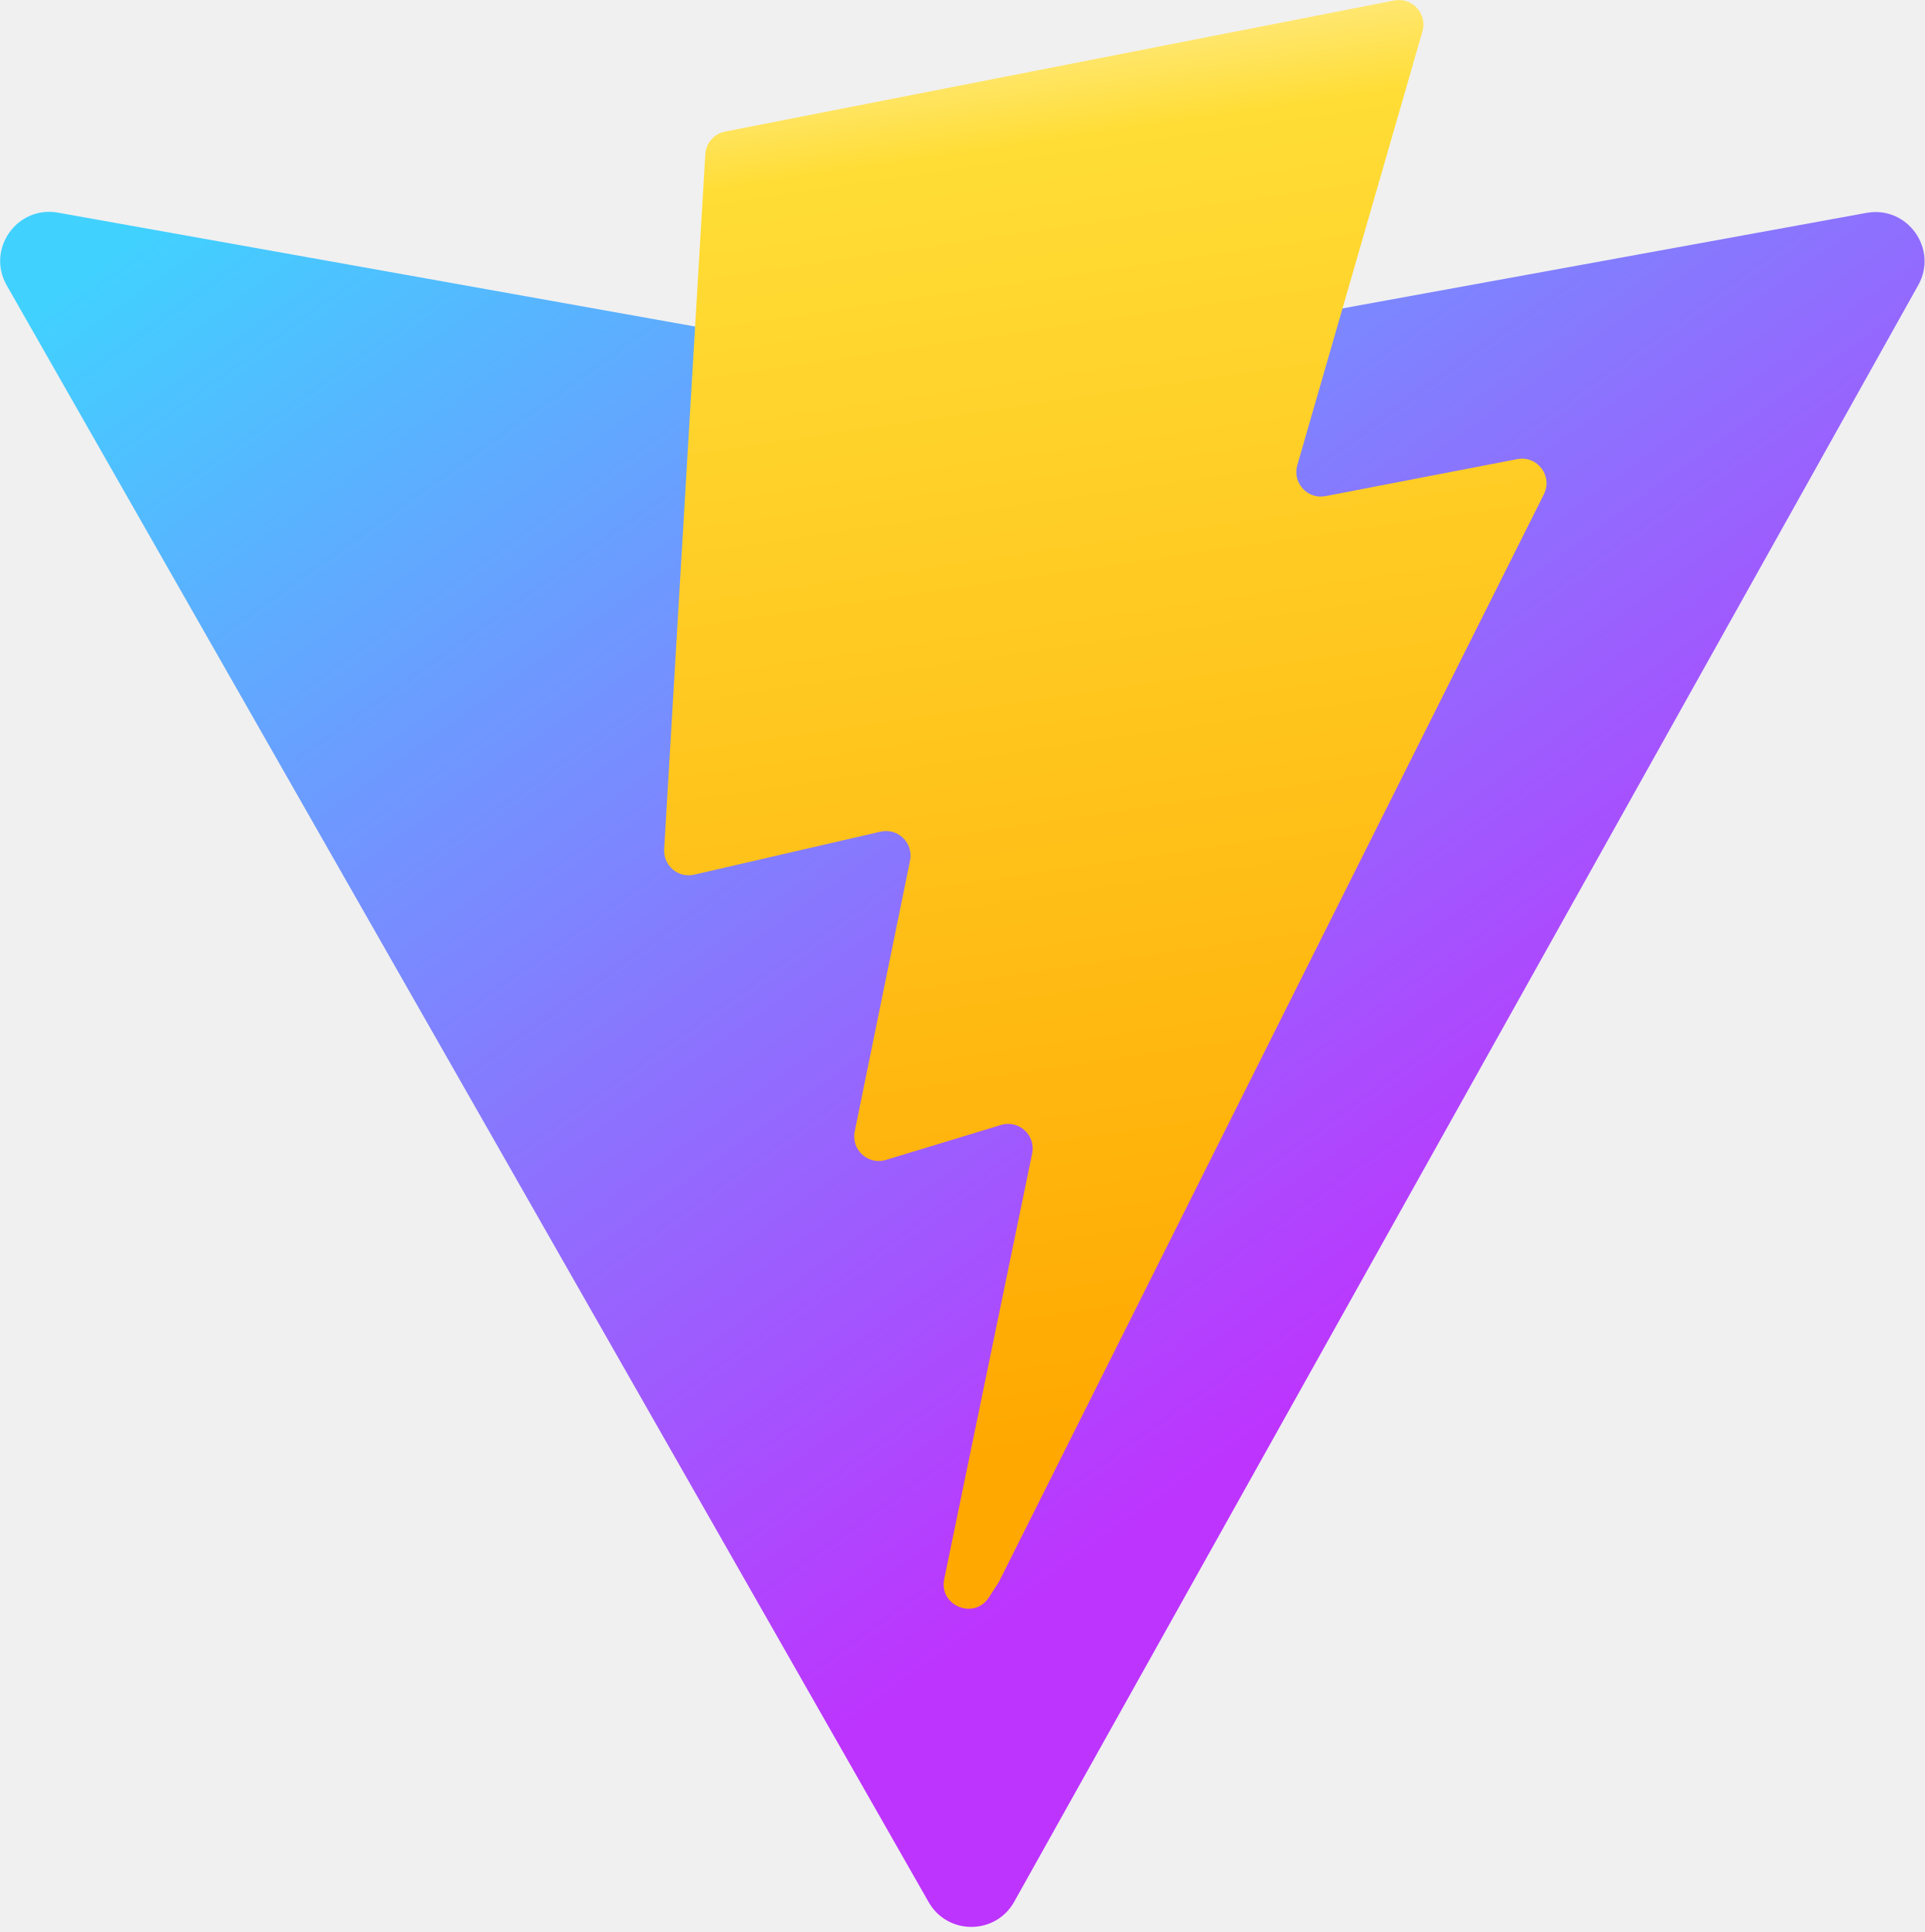
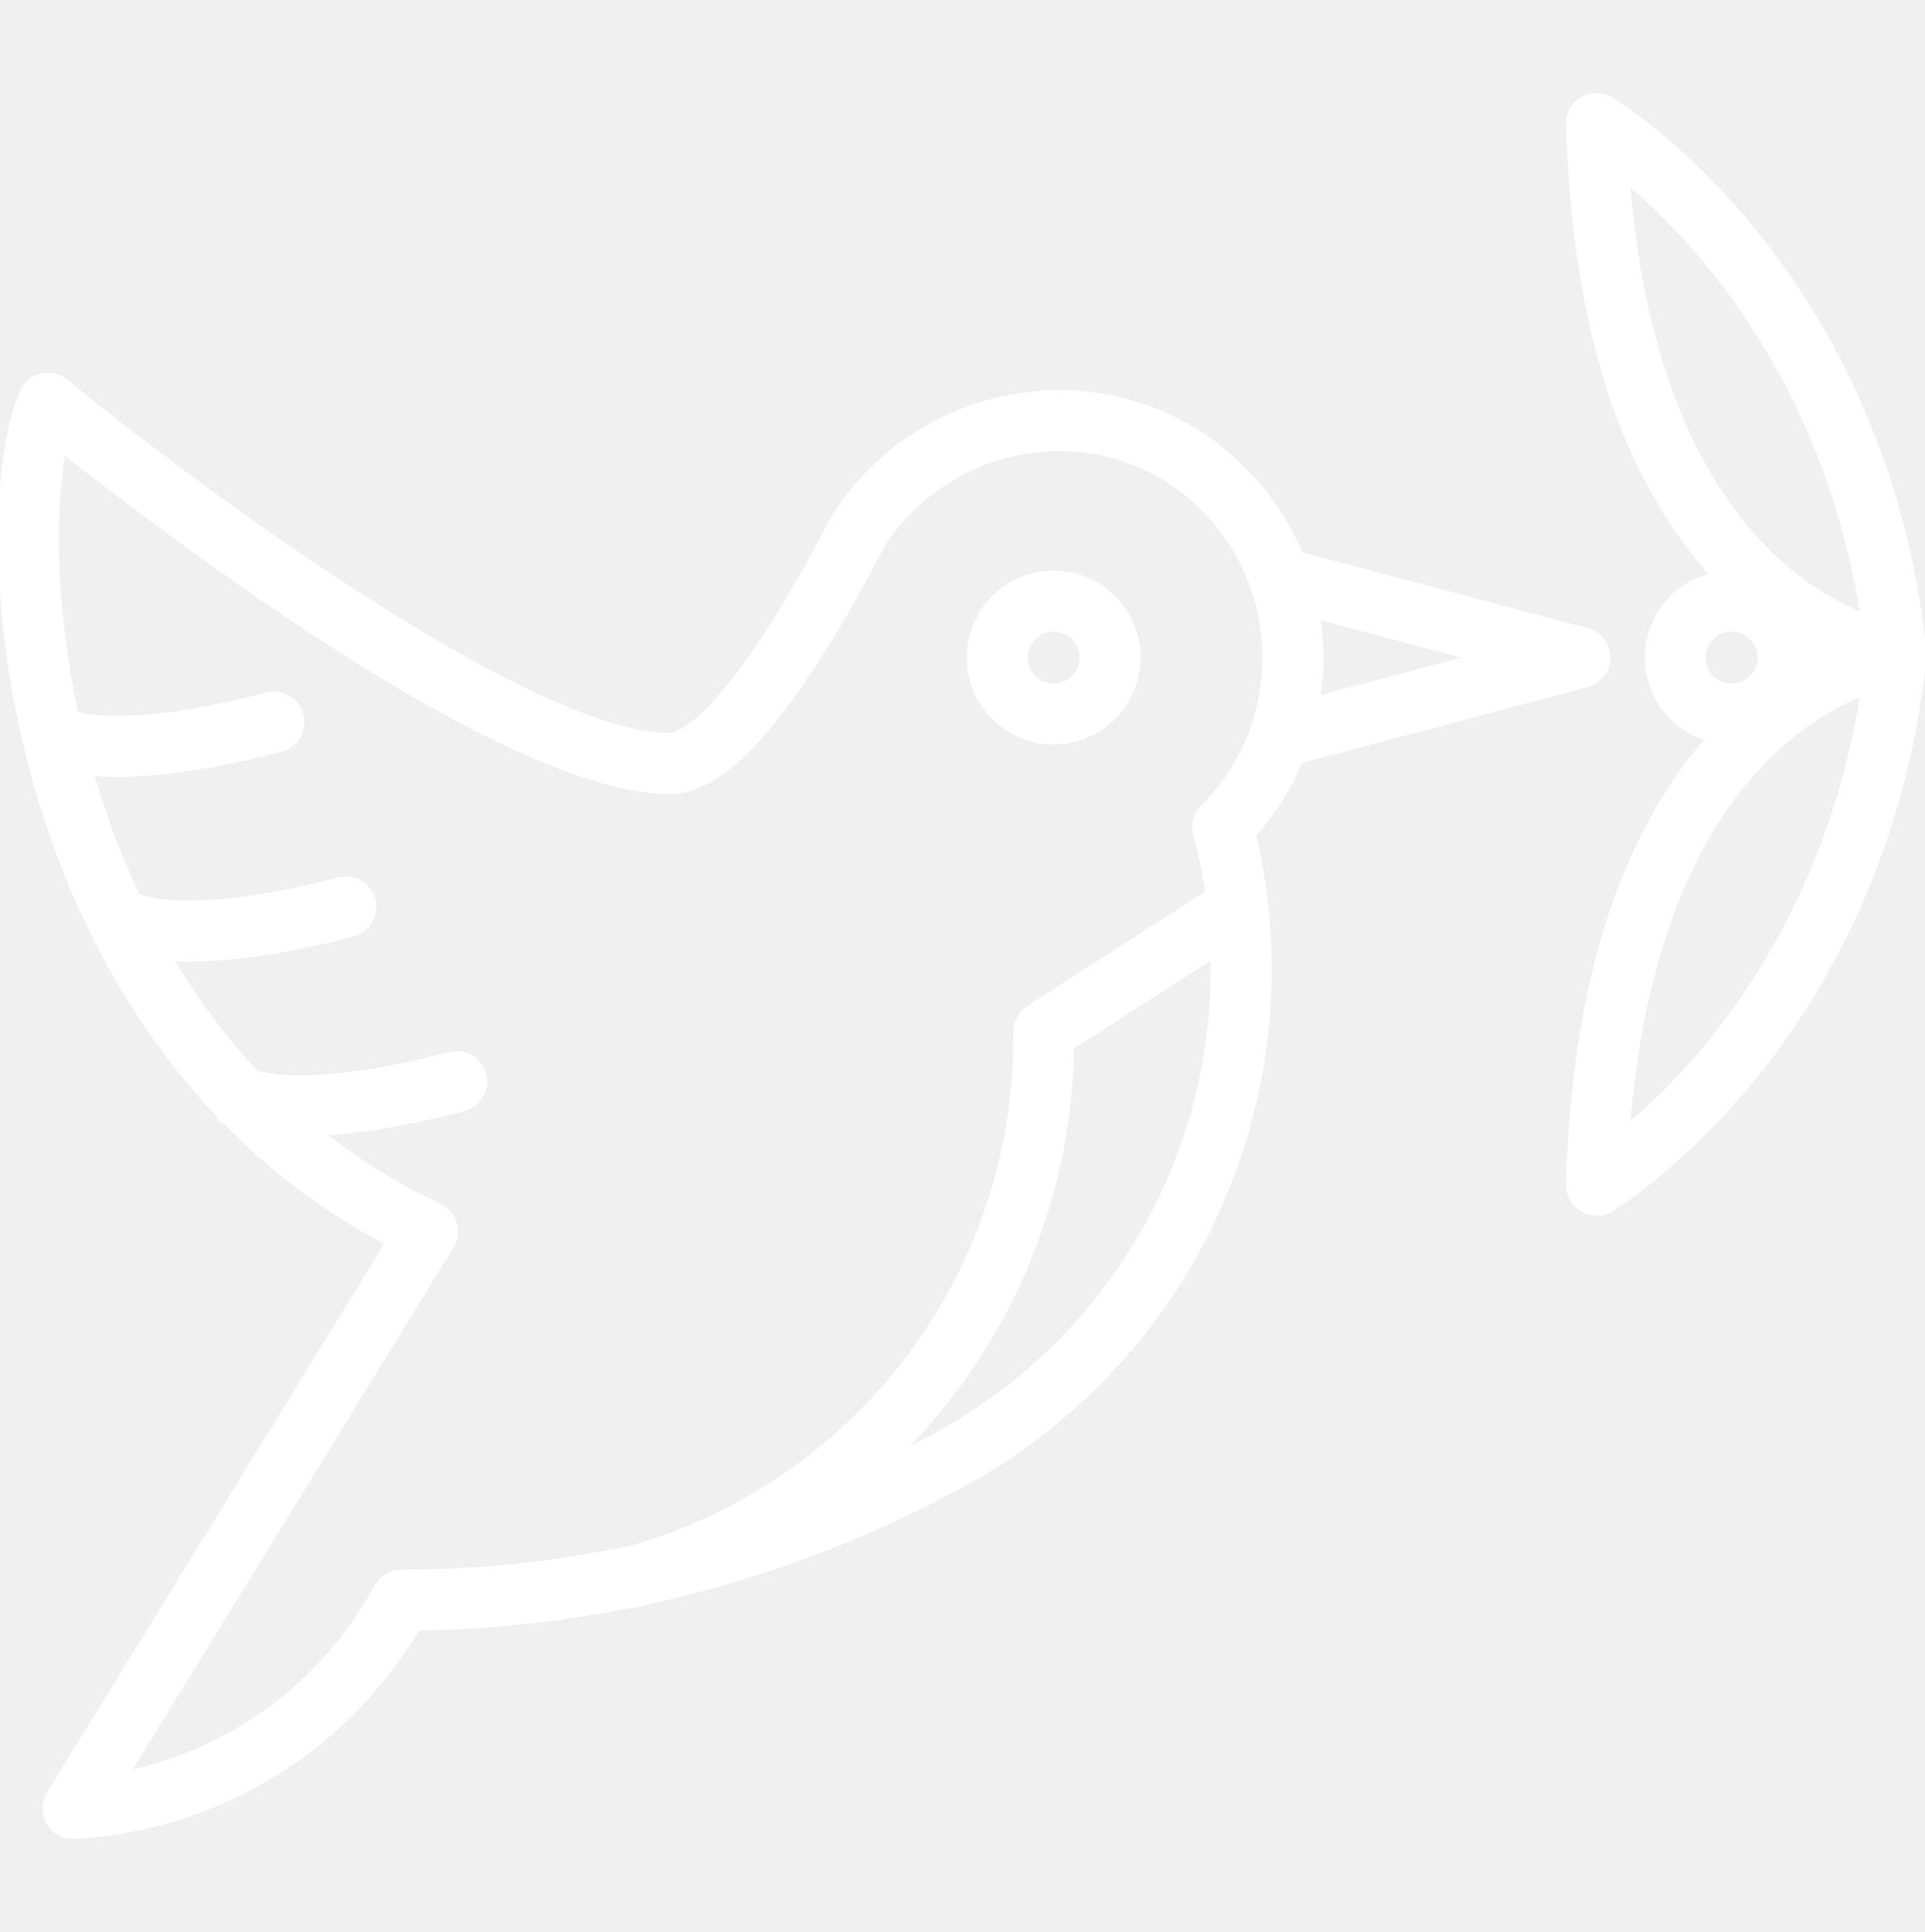
- <svg xmlns="http://www.w3.org/2000/svg" aria-hidden="true" role="img" class="iconify iconify--logos" width="31.88" height="32" preserveAspectRatio="xMidYMid meet" viewBox="0 0 256 257">
-   <defs>
-     <linearGradient id="IconifyId1813088fe1fbc01fb466" x1="-.828%" x2="57.636%" y1="7.652%" y2="78.411%">
-       <stop offset="0%" stop-color="#41D1FF" />
-       <stop offset="100%" stop-color="#BD34FE" />
-     </linearGradient>
-     <linearGradient id="IconifyId1813088fe1fbc01fb467" x1="43.376%" x2="50.316%" y1="2.242%" y2="89.03%">
-       <stop offset="0%" stop-color="#FFEA83" />
-       <stop offset="8.333%" stop-color="#FFDD35" />
-       <stop offset="100%" stop-color="#FFA800" />
-     </linearGradient>
-   </defs>
-   <path fill="url(#IconifyId1813088fe1fbc01fb466)" d="M255.153 37.938L134.897 252.976c-2.483 4.44-8.862 4.466-11.382.048L.875 37.958c-2.746-4.814 1.371-10.646 6.827-9.67l120.385 21.517a6.537 6.537 0 0 0 2.322-.004l117.867-21.483c5.438-.991 9.574 4.796 6.877 9.62Z" />
-   <path fill="url(#IconifyId1813088fe1fbc01fb467)" d="M185.432.063L96.44 17.501a3.268 3.268 0 0 0-2.634 3.014l-5.474 92.456a3.268 3.268 0 0 0 3.997 3.378l24.777-5.718c2.318-.535 4.413 1.507 3.936 3.838l-7.361 36.047c-.495 2.426 1.782 4.5 4.151 3.78l15.304-4.649c2.372-.72 4.652 1.36 4.15 3.788l-11.698 56.621c-.732 3.542 3.979 5.473 5.943 2.437l1.313-2.028l72.516-144.72c1.215-2.423-.88-5.186-3.54-4.672l-25.505 4.922c-2.396.462-4.435-1.77-3.759-4.114l16.646-57.705c.677-2.35-1.37-4.583-3.769-4.113Z" />
+ <svg xmlns="http://www.w3.org/2000/svg" fill="#ffffff" width="31.88" height="32" version="1.1" id="Layer_1" viewBox="0 0 512.001 512.001" xml:space="preserve" stroke="#ffffff">
+   <g id="SVGRepo_bgCarrier" stroke-width="0" />
+   <g id="SVGRepo_tracerCarrier" stroke-linecap="round" stroke-linejoin="round" />
+   <g id="SVGRepo_iconCarrier">
+     <g>
+       <g>
+         <path d="M280.278,151.339c-12.474,0-22.621,10.148-22.621,22.622s10.147,22.622,22.621,22.622 c12.475,0,22.622-10.148,22.622-22.622S292.751,151.339,280.278,151.339z M280.278,181.376c-4.088,0-7.414-3.326-7.414-7.415 c0-4.089,3.326-7.415,7.414-7.415c4.089,0,7.415,3.326,7.415,7.415C287.693,178.049,284.366,181.376,280.278,181.376z" />
+       </g>
+     </g>
+     <g>
+       <g>
+         <path d="M422.262,166.611l-76.226-20.239c-3.534-8.422-8.702-16.16-15.354-22.811c-0.58-0.581-1.168-1.149-1.761-1.703 c-14.926-13.95-35.223-20.512-55.692-18.008c-20.965,2.566-39.568,14.178-51.039,31.856c-0.639,0.985-1.258,2.07-1.892,3.319 c-2.112,4.161-9.713,18.781-18.886,32.233c-15.385,22.561-22.396,23.248-23.145,23.252c-0.057,0-0.112,0-0.169,0 c-37.577,0-128.589-67.91-160.533-94.118c-1.856-1.523-4.325-2.079-6.654-1.5c-2.331,0.579-4.252,2.224-5.18,4.438 c-7.946,18.948-8.844,63.648,5.141,109.169c7.901,25.719,22.159,57.16,47.746,83.811l-0.241,0.37 c0.276,0.179,0.698,0.429,1.276,0.715c11.866,12.152,26.125,23.267,43.264,32.332L12.93,476.141 c-1.483,2.414-1.501,5.451-0.048,7.883c1.378,2.304,3.862,3.701,6.525,3.701c0.147,0,0.295-0.004,0.443-0.013 c38.012-2.21,71.941-22.875,91.342-55.464c18.795-0.251,37.524-2.24,55.917-5.883c0.037,0,0.073,0.009,0.11,0.009 c0.648,0,1.306-0.084,1.962-0.257c0.834-0.222,1.663-0.456,2.491-0.691c29.875-6.383,58.797-17.148,85.584-31.996 c61.309-33.983,92.314-104.336,76.426-172.252c5.221-5.89,9.361-12.513,12.345-19.621l76.235-20.247 c3.332-0.885,5.652-3.901,5.652-7.349S425.595,167.496,422.262,166.611z M249.883,380.13c-3.413,1.892-6.866,3.706-10.35,5.458 c28-28.022,45.042-66.372,45.713-107.94l37.308-23.998C323.709,305.148,296.504,354.288,249.883,380.13z M319.928,213.614 c-1.911,1.911-2.663,4.692-1.977,7.306c1.359,5.179,2.406,10.379,3.164,15.578l-47.573,30.601 c-2.199,1.415-3.518,3.861-3.489,6.476c0.679,63.59-41.12,119.542-101.999,137.077c-18.786,3.979-37.962,6.145-57.21,6.393 l-4.19,0.054c-2.714,0.035-5.204,1.515-6.532,3.881l-0.715,1.273c-14.022,24.973-37.704,42.271-65.129,48.196l85.944-139.835 c1.133-1.844,1.427-4.083,0.808-6.157s-2.092-3.785-4.051-4.706c-11.627-5.465-21.901-11.963-31.005-19.14 c9.383-0.549,21.621-2.378,37.426-6.501c4.063-1.06,6.498-5.214,5.438-9.276c-1.06-4.062-5.214-6.498-9.276-5.438 c-31.736,8.28-46.353,6.278-51.238,5.002c-9.003-9.597-16.459-19.846-22.625-30.184c1.432,0.079,2.962,0.126,4.614,0.126 c9.979,0,24.072-1.594,43.612-6.691c4.063-1.06,6.498-5.214,5.438-9.276c-1.06-4.063-5.213-6.498-9.276-5.438 c-40.441,10.55-53.093,4.407-53.216,4.343c0.236,0.122,0.34,0.206,0.34,0.206l-0.245,0.377 c-4.925-10.359-8.69-20.498-11.556-29.824c-0.321-1.046-0.632-2.09-0.937-3.132c1.998,0.168,4.221,0.271,6.71,0.271 c9.979,0,24.071-1.594,43.611-6.691c4.063-1.06,6.498-5.214,5.438-9.276c-1.06-4.063-5.213-6.498-9.276-5.438 c-30.364,7.922-45.061,6.431-50.552,5.171c-6.309-28.856-6.227-54.194-3.436-69.562c11.449,9.014,32.542,25.192,56.123,41.204 c48.02,32.606,83.354,49.136,105.029,49.136c0.077,0,0.155,0,0.231,0c10.437-0.057,21.757-9.555,35.625-29.891 c9.687-14.204,17.668-29.553,19.882-33.917c0.388-0.764,0.744-1.394,1.089-1.925c9.016-13.895,23.641-23.021,40.13-25.039 c15.995-1.961,31.831,3.154,43.463,14.026c0.467,0.437,0.93,0.883,1.387,1.341C341.791,156.177,341.791,191.751,319.928,213.614z M350.765,184.564c0.516-3.48,0.793-7.02,0.793-10.603c0-3.58-0.263-7.118-0.778-10.595l39.906,10.596L350.765,184.564z" />
+       </g>
+     </g>
+     <g>
+       <g>
+         <path d="M511.979,172.638c-0.007-0.112-0.004-0.224-0.016-0.338c-0.005-0.047-0.011-0.091-0.016-0.138 c0-0.005-0.001-0.009-0.002-0.014c-5.558-53.224-27.735-90.178-45.37-111.812c-19.249-23.613-37.194-34.523-37.95-34.977 c-2.377-1.427-5.346-1.447-7.745-0.048c-2.397,1.399-3.841,3.992-3.768,6.767c1.39,52.992,14.257,93.271,38.262,119.888 c-9.937,2.383-17.347,11.336-17.347,21.994c0,10.208,6.797,18.854,16.103,21.661c-23.202,26.621-35.653,66.406-37.018,118.471 c-0.073,2.775,1.372,5.368,3.768,6.767c1.185,0.691,2.509,1.036,3.832,1.036c1.354,0,2.71-0.362,3.912-1.084 c0.755-0.453,18.7-11.363,37.95-34.977c17.635-21.634,39.812-58.589,45.37-111.812c0.001-0.005,0.001-0.01,0.002-0.014 c0.005-0.047,0.011-0.091,0.016-0.138c0.011-0.112,0.009-0.225,0.016-0.338c0.01-0.149,0.022-0.298,0.022-0.448 S511.989,172.787,511.979,172.638z M453.237,173.961c0-4.089,3.326-7.415,7.414-7.415c4.089,0,7.415,3.326,7.415,7.415 c0,4.089-3.326,7.415-7.415,7.415C456.563,181.376,453.237,178.049,453.237,173.961z M455.213,275.705 c-8.047,9.948-15.897,17.482-22.061,22.739c3.443-43.448,16.182-77.099,37.204-97.925c9.19-9.106,18.353-14.13,25-16.851 C488.545,226.857,470.106,257.298,455.213,275.705z M470.356,145.65c-21.022-20.825-33.761-54.476-37.204-97.924 c6.164,5.258,14.012,12.791,22.06,22.739c14.893,18.408,33.332,48.849,40.144,92.036 C488.708,159.78,479.546,154.756,470.356,145.65z" />
+       </g>
+     </g>
+   </g>
</svg>
